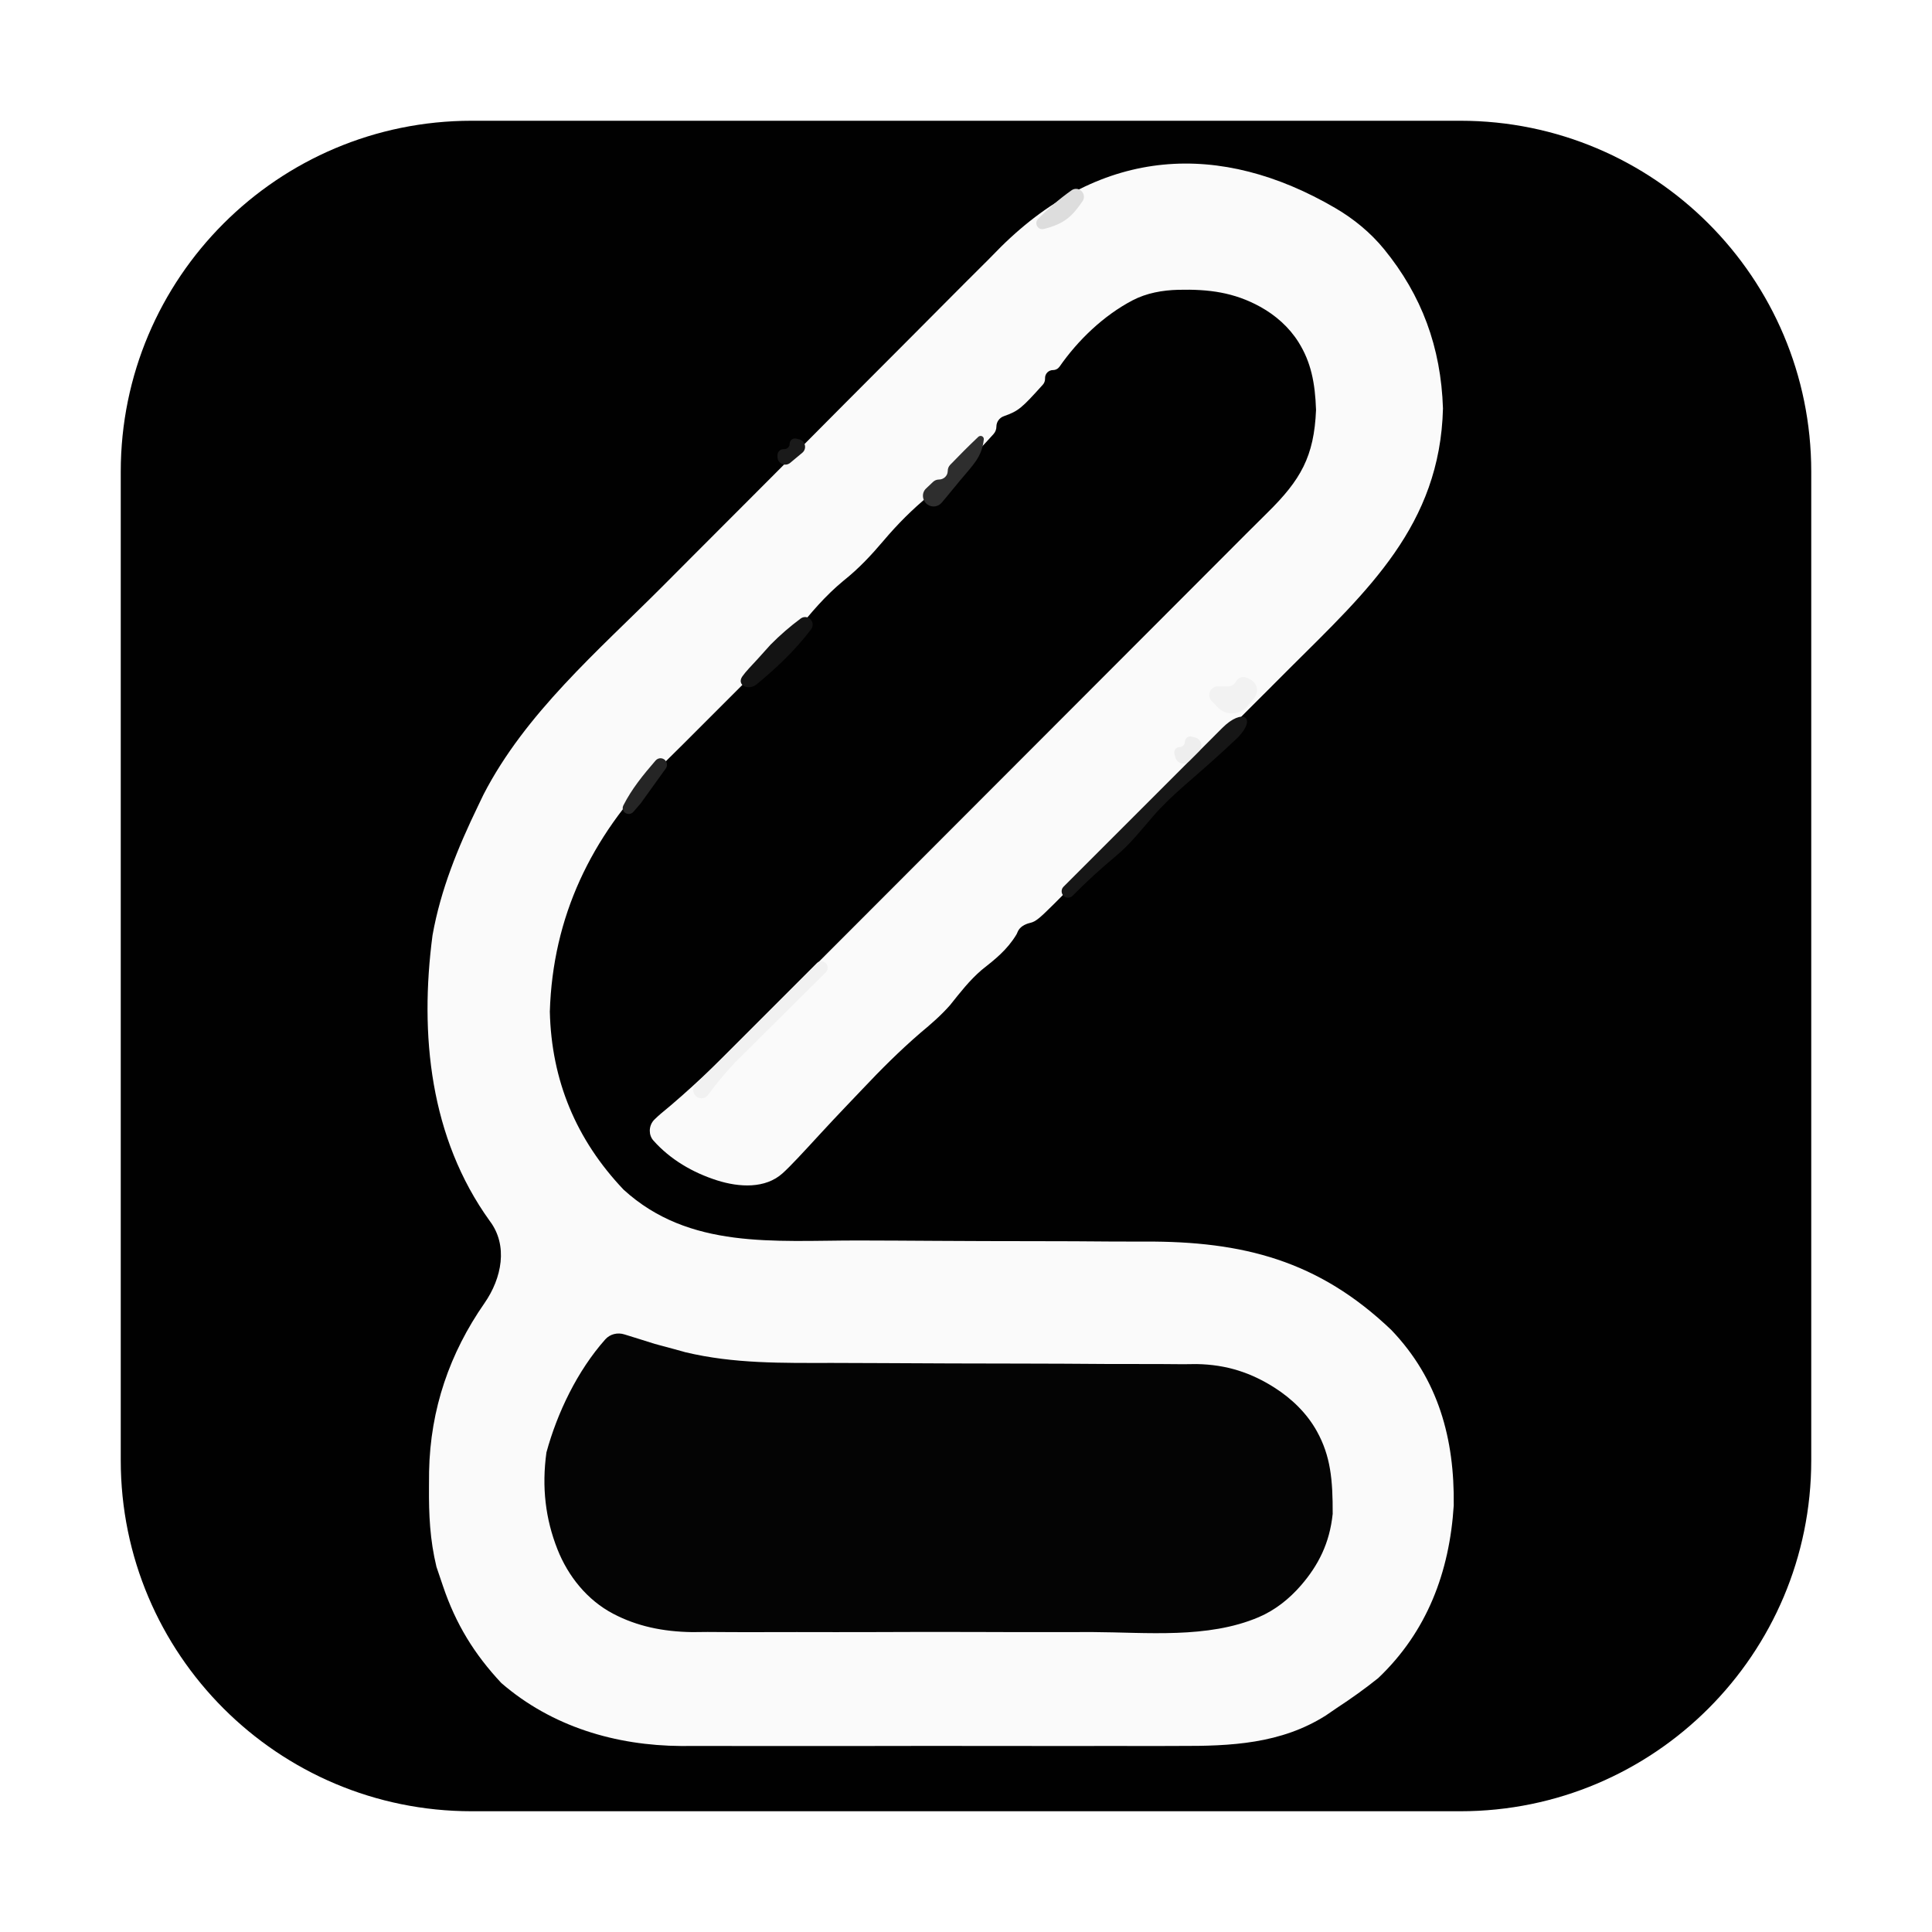
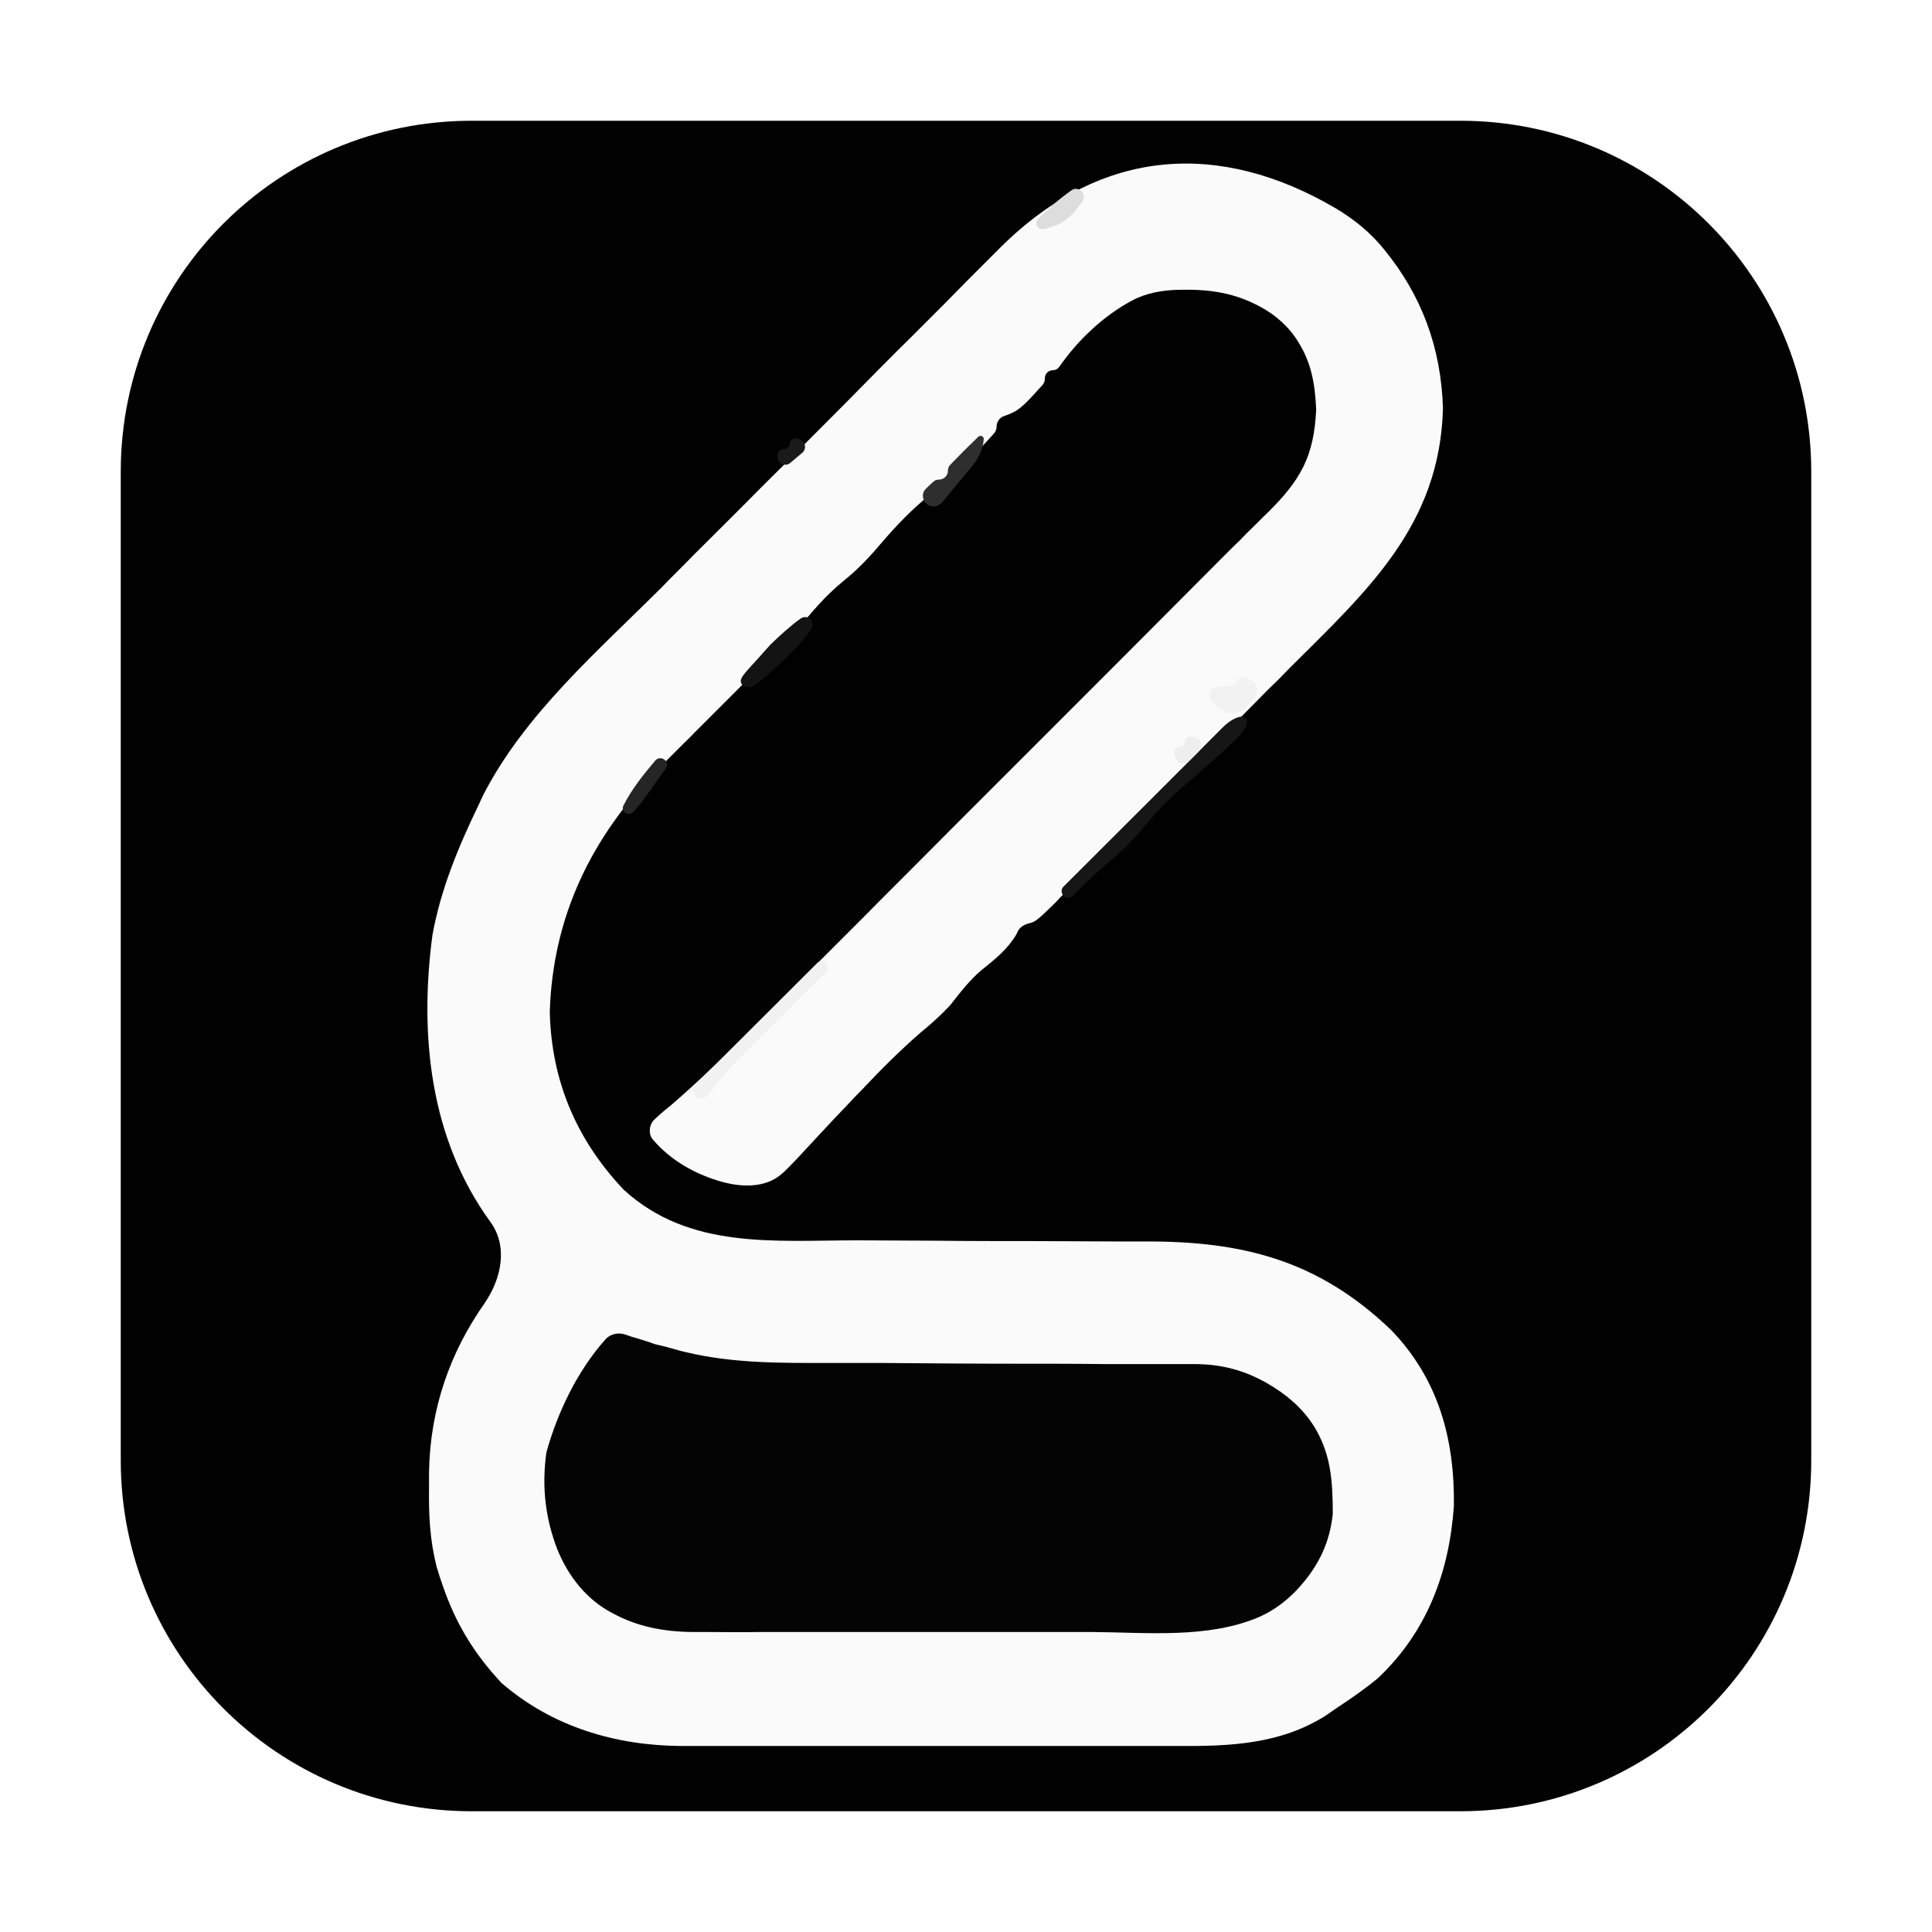
<svg xmlns="http://www.w3.org/2000/svg" width="512" height="512" viewBox="0 0 512 512" fill="none">
-   <path d="M32 125.003C32 73.64 73.637 32 124.999 32C211.71 32 298.742 32 386.997 32C438.36 32 480 73.637 480 124.999C480 211.71 480 298.742 480 386.997C480 438.36 438.363 480 387.001 480C300.29 480 213.258 480 125.003 480C73.64 480 32 438.363 32 387.001C32 300.29 32 213.258 32 125.003Z" fill="#010101" />
-   <path d="M353.804 55.099C358.733 57.973 363.201 61.631 366.809 66.052C376.739 78.221 381.873 91.957 382.403 108.245C381.629 139.196 362.414 156.541 341.826 177.049C339.864 179.012 337.903 180.977 335.942 182.941C331.866 187.023 327.783 191.099 323.696 195.17C318.45 200.398 313.219 205.639 307.992 210.886C303.961 214.928 299.923 218.963 295.882 222.995C293.948 224.927 292.017 226.861 290.088 228.798C287.408 231.486 284.717 234.164 282.024 236.839C281.227 237.643 280.43 238.446 279.609 239.274C275.787 243.049 274.614 244.207 273.058 244.562C271.555 244.905 270.15 245.674 269.615 247.119C269.537 247.328 269.439 247.537 269.323 247.727C266.86 251.747 263.845 254.126 260.136 257.058C256.919 259.817 254.421 263.059 251.783 266.361C249.345 269.129 246.735 271.379 243.901 273.739C238.423 278.465 233.416 283.47 228.453 288.734C227.026 290.232 225.599 291.73 224.129 293.273C221.92 295.602 219.712 297.931 217.543 300.297C212.531 305.746 209.583 308.949 207.412 310.918C202.835 315.065 195.889 314.677 190.004 312.802C183.57 310.753 177.61 307.268 173.155 302.249C172.521 301.535 172.201 300.614 172.201 299.659C172.201 298.541 172.646 297.453 173.449 296.675C174.654 295.506 175.209 295.048 177.713 292.98C185.549 286.311 192.782 279.145 200.039 271.856C201.474 270.422 202.909 268.987 204.387 267.509C208.286 263.61 212.18 259.707 216.073 255.803C220.166 251.7 224.263 247.602 228.36 243.503C236.109 235.749 243.855 227.99 251.598 220.23C260.388 211.422 269.183 202.619 277.978 193.815C293.017 178.762 308.053 163.706 323.085 148.646C324.944 146.782 324.944 146.782 326.842 144.881C328.55 143.168 328.55 143.168 330.292 141.421C332.153 139.559 334.019 137.703 335.894 135.855C344.688 127.186 348.248 121.018 348.763 108.648C348.522 101.443 347.418 95.952 344.132 90.698C341.651 86.732 338.052 83.546 333.955 81.289C327.037 77.48 320.33 76.601 312.283 76.799C308.078 76.903 303.862 77.647 300.135 79.597C292.455 83.614 285.643 90.182 280.805 97.144C280.404 97.72 279.761 98.072 279.059 98.072C277.899 98.072 276.95 99.012 276.95 100.172C276.95 100.248 276.95 100.324 276.95 100.4C276.95 100.976 276.735 101.533 276.349 101.961C270.833 108.07 269.987 108.905 266.049 110.29C264.864 110.706 264.058 111.799 264.058 113.054C264.058 113.776 263.787 114.487 263.303 115.023C257.891 121.015 257.048 121.821 253.083 123.208C251.943 123.607 251.165 124.659 251.165 125.866C251.165 126.633 250.852 127.381 250.295 127.908C249.018 129.116 248.627 129.424 246.23 131.31C241.738 135.014 237.907 138.852 234.144 143.295C230.825 147.208 227.584 150.677 223.568 153.871C218.618 157.96 214.92 162.392 210.878 167.367C208.213 170.074 205.523 172.756 202.82 175.425C200.889 177.354 198.958 179.284 197.029 181.216C192.832 185.413 188.636 189.609 184.439 193.806C183.445 194.801 182.451 195.797 181.427 196.822C179.033 199.212 176.626 201.587 174.216 203.96C156.659 221.852 146.478 242.902 145.712 268.087C146.137 286.308 152.67 302.018 165.264 315.28C182.66 331.154 205.201 328.735 227.284 328.741C234.175 328.748 241.067 328.798 247.958 328.839C256.668 328.888 265.376 328.925 274.086 328.922C281.181 328.921 288.274 328.959 295.369 329.022C298.045 329.038 300.72 329.041 303.396 329.029C329.377 328.92 349.434 334.027 368.743 352.489C381.207 365.532 385.491 381.308 385.255 398.965C384.145 416.567 378.206 432.389 365.243 444.711C361.7 447.553 358.103 450.12 354.302 452.605C353.338 453.265 352.374 453.926 351.381 454.606C339.475 462.158 326.137 462.754 312.431 462.691C310.125 462.699 310.125 462.699 307.772 462.708C302.733 462.722 297.694 462.713 292.656 462.702C289.13 462.704 285.605 462.707 282.08 462.711C274.71 462.716 267.34 462.709 259.969 462.694C250.543 462.675 241.117 462.686 231.69 462.705C224.417 462.717 217.143 462.713 209.87 462.705C206.395 462.703 202.919 462.705 199.444 462.713C194.582 462.721 189.72 462.709 184.857 462.691C182.723 462.7 182.723 462.7 180.546 462.71C163.139 462.592 146.257 457.594 132.871 446.033C125.666 438.344 120.778 430.345 117.41 420.374C116.547 417.829 116.547 417.829 115.666 415.231C113.931 408.033 113.632 401.46 113.683 394.087C113.693 392.728 113.702 391.369 113.711 389.97C114.035 373.358 119.217 358.532 128.375 345.374C133.014 338.707 134.693 330.065 129.799 323.583C113.933 301.568 111.149 274.199 114.626 247.836C116.788 235.733 121.358 224.603 126.676 213.597C127.157 212.596 127.638 211.594 128.134 210.562C139.201 189.069 158.461 172.523 175.311 155.658C178.145 152.814 180.978 149.97 183.811 147.126C189.73 141.188 195.656 135.256 201.586 129.328C209.159 121.755 216.71 114.16 224.255 106.56C230.092 100.687 235.944 94.828 241.8 88.974C244.589 86.181 247.374 83.382 250.153 80.578C254.046 76.653 257.96 72.749 261.879 68.849C263.006 67.704 264.133 66.558 265.295 65.378C292.232 38.776 323.486 37.42 353.804 55.099Z" fill="#FAFAFA" />
-   <path d="M160.404 354.951C161.67 353.525 163.674 353.055 165.491 353.635C167.516 354.264 167.516 354.264 169.583 354.906C170.891 355.318 172.2 355.729 173.548 356.153C176.072 356.832 176.072 356.832 178.647 357.525C179.627 357.797 180.606 358.069 181.615 358.349C194.509 361.437 207.37 361.201 220.545 361.19C224.869 361.189 229.192 361.21 233.516 361.237C245.797 361.311 258.079 361.351 270.361 361.362C277.903 361.37 285.445 361.409 292.986 361.467C295.845 361.483 298.704 361.487 301.563 361.478C305.566 361.467 309.566 361.495 313.568 361.531C314.732 361.518 315.896 361.505 317.095 361.491C325.113 361.62 331.626 363.827 337.8 367.768C342.37 370.686 346.362 374.562 348.989 379.305C352.631 385.878 353.21 392.154 353.175 401.193C352.371 408.95 349.393 414.801 344.778 420.138C341.682 423.719 337.902 426.722 333.547 428.576C320.04 434.324 303.846 432.577 289.483 432.511C286.144 432.515 282.806 432.521 279.467 432.529C272.493 432.539 265.519 432.525 258.544 432.495C249.632 432.458 240.722 432.479 231.81 432.518C224.923 432.541 218.037 432.534 211.151 432.517C207.866 432.513 204.581 432.518 201.296 432.533C196.696 432.55 192.098 432.524 187.498 432.489C185.489 432.508 185.489 432.508 183.44 432.528C175.642 432.417 168.758 430.953 162.474 427.646C155.642 424.05 150.56 417.752 147.726 410.571C144.561 402.55 143.539 394.168 144.806 384.921C147.668 374.409 153.005 363.283 160.404 354.951Z" fill="#040404" />
-   <path d="M323.944 192.89C329.2 187.635 333.227 189.971 328.115 195.367C323.461 199.809 318.651 204.023 313.794 208.24C310.719 210.941 307.991 213.534 305.489 216.425C302.354 220.047 299.382 223.847 295.683 226.892C291.689 230.236 287.903 233.665 284.265 237.377C283.746 237.908 282.953 238.052 282.289 237.72C281.252 237.202 281.019 235.816 281.838 234.997C295.789 221.045 309.75 207.085 323.944 192.89Z" fill="#161616" />
-   <path d="M216.456 255.257C216.974 254.739 217.756 254.605 218.412 254.933C219.455 255.454 219.687 256.851 218.859 257.672C218.562 257.966 218.263 258.262 217.961 258.561C214.085 262.403 210.215 266.252 206.345 270.101C205.002 271.43 203.659 272.76 202.276 274.13C200.336 276.062 200.336 276.062 198.357 278.033C197.167 279.214 195.977 280.396 194.751 281.613C192.154 284.358 189.856 287.153 187.643 290.16C187.08 290.925 186.104 291.253 185.204 290.953C183.679 290.445 183.208 288.504 184.345 287.368C194.94 276.772 205.556 266.157 216.456 255.257Z" fill="#F1F1F1" />
-   <path d="M327.517 180.65C328.067 179.55 329.41 179.093 330.51 179.643C330.795 179.786 331.081 179.929 331.367 180.072C333.204 180.99 333.704 183.382 332.389 184.96C331.789 185.68 331.188 186.402 330.584 187.126C328.589 189.521 324.983 189.747 322.798 187.525C322.224 186.94 321.654 186.351 321.09 185.758C320.684 185.332 320.46 184.775 320.46 184.187C320.46 182.912 321.494 181.87 322.768 181.87C323.683 181.87 324.602 181.87 325.53 181.87C326.374 181.87 327.14 181.404 327.517 180.65Z" fill="#F2F2F2" />
-   <path d="M212.188 163.916C213.185 163.173 214.595 163.52 215.15 164.631C215.492 165.314 215.43 166.144 214.967 166.751C210.694 172.359 206 176.818 200.541 181.335C198.315 183.154 195.083 181.554 196.754 179.214C197.726 177.852 199.068 176.522 200.806 174.619C201.928 173.372 203.049 172.126 204.205 170.842C206.771 168.257 209.345 166.037 212.188 163.916Z" fill="#131313" />
-   <path d="M259.223 115.799C259.818 115.204 260.811 115.628 260.717 116.463C260.193 121.154 257.929 123.122 254.388 127.382C253.192 128.834 251.995 130.286 250.763 131.782C250.196 132.456 249.86 132.856 249.565 133.207C248.641 134.306 247.056 134.546 245.862 133.75C244.423 132.791 244.135 130.738 245.357 129.514C245.854 129.016 246.381 128.522 247.277 127.694C247.704 127.299 248.262 127.08 248.844 127.08C250.116 127.08 251.165 126.06 251.165 124.788C251.165 124.197 251.392 123.617 251.801 123.191C254.218 120.671 256.693 118.205 259.223 115.799Z" fill="#2E2E2E" />
-   <path d="M283.999 50.415C284.618 49.983 285.414 49.93 286.089 50.268C287.221 50.834 287.616 52.273 286.897 53.314C284.136 57.311 282.163 59.275 276.69 60.669C276.596 60.693 276.435 60.713 276.338 60.719C274.834 60.822 274.064 59.013 275.139 57.955C277.92 55.216 280.703 52.721 283.999 50.415Z" fill="#DDDDDD" />
-   <path d="M173.741 201.544C174.541 200.616 176.022 200.792 176.57 201.887C176.853 202.454 176.807 203.143 176.439 203.659C175.103 205.534 173.755 207.402 172.403 209.266C171.543 210.462 170.683 211.659 169.797 212.892C169.154 213.637 168.512 214.383 167.857 215.143C167.546 215.504 167.1 215.712 166.623 215.712C165.45 215.712 164.655 214.516 165.185 213.47C167.455 208.993 170.462 205.349 173.741 201.544Z" fill="#252525" />
-   <path d="M314.015 196.584C314.015 195.665 314.878 194.979 315.77 195.202C316.088 195.281 316.406 195.36 316.724 195.44C318.368 195.851 318.936 197.899 317.737 199.098C316.871 199.964 316.001 200.833 315.126 201.708C313.928 202.907 311.88 202.34 311.469 200.695C311.39 200.378 311.31 200.06 311.23 199.742C311.008 198.85 311.67 197.986 312.589 197.986C313.369 197.986 314.015 197.364 314.015 196.584Z" fill="#EEEEEE" />
-   <path d="M209.266 117.62C209.266 116.701 210.13 116.015 211.022 116.238C211.283 116.303 211.545 116.368 211.806 116.434C213.429 116.84 213.904 118.917 212.619 119.988C211.421 120.986 210.588 121.681 209.417 122.657C208.078 123.773 206.043 122.821 206.043 121.078C206.043 120.93 206.043 120.782 206.043 120.633C206.043 119.743 206.765 119.022 207.655 119.022C207.721 119.022 207.787 119.022 207.853 119.022C208.634 119.022 209.266 118.401 209.266 117.62Z" fill="#1A1A1A" />
+   <path d="M32 125C32 73.6 73.6 32 125 32C211.7 32 298.7 32 387 32C438.4 32 480 73.6 480 125C480 211.7 480 298.7 480 387C480 438.4 438.4 480 387 480C300.3 480 213.3 480 125 480C73.6 480 32 438.4 32 387C32 300.3 32 213.3 32 125Z" fill="#010101" />
+   <path d="M353.8 55.1C358.7 58 363.2 61.6 366.8 66.1C376.7 78.2 381.9 92 382.4 108.2C381.6 139.2 362.4 156.5 341.8 177C339.9 179 337.9 181 335.9 182.9C331.9 187 327.8 191.1 323.7 195.2C318.4 200.4 313.2 205.6 308 210.9C304 214.9 299.9 219 295.9 223C293.9 224.9 292 226.9 290.1 228.8C287.4 231.5 284.7 234.2 282 236.8C281.2 237.6 280.4 238.4 279.6 239.3C275.8 243 274.6 244.2 273.1 244.6C271.6 244.9 270.1 245.7 269.6 247.1C269.5 247.3 269.4 247.5 269.3 247.7C266.9 251.7 263.8 254.1 260.1 257.1C256.9 259.8 254.4 263.1 251.8 266.4C249.3 269.1 246.7 271.4 243.9 273.7C238.4 278.5 233.4 283.5 228.5 288.7C227 290.2 225.6 291.7 224.1 293.3C221.9 295.6 219.7 297.9 217.5 300.3C212.5 305.7 209.6 308.9 207.4 310.9C202.8 315.1 195.9 314.7 190 312.8C183.6 310.8 177.6 307.3 173.2 302.2C172.5 301.5 172.2 300.6 172.2 299.7C172.2 298.5 172.6 297.5 173.4 296.7C174.7 295.5 175.2 295 177.7 293C185.5 286.3 192.8 279.1 200 271.9C201.5 270.4 202.9 269 204.4 267.5C208.3 263.6 212.2 259.7 216.1 255.8C220.2 251.7 224.3 247.6 228.4 243.5C236.1 235.7 243.9 228 251.6 220.2C260.4 211.4 269.2 202.6 278 193.8C293 178.8 308.1 163.7 323.1 148.6C324.9 146.8 324.9 146.8 326.8 144.9C328.6 143.2 328.6 143.2 330.3 141.4C332.2 139.6 334 137.7 335.9 135.9C344.7 127.2 348.2 121 348.8 108.6C348.5 101.4 347.4 96 344.1 90.7C341.7 86.7 338.1 83.5 334 81.3C327 77.5 320.3 76.6 312.3 76.8C308.1 76.9 303.9 77.6 300.1 79.6C292.5 83.6 285.6 90.2 280.8 97.1C280.4 97.7 279.8 98.1 279.1 98.1C277.9 98.1 276.9 99 276.9 100.2C276.9 100.2 276.9 100.3 276.9 100.4C276.9 101 276.7 101.5 276.3 102C270.8 108.1 270 108.9 266 110.3C264.9 110.7 264.1 111.8 264.1 113.1C264.1 113.8 263.8 114.5 263.3 115C257.9 121 257 121.8 253.1 123.2C251.9 123.6 251.2 124.7 251.2 125.9C251.2 126.6 250.9 127.4 250.3 127.9C249 129.1 248.6 129.4 246.2 131.3C241.7 135 237.9 138.9 234.1 143.3C230.8 147.2 227.6 150.7 223.6 153.9C218.6 158 214.9 162.4 210.9 167.4C208.2 170.1 205.5 172.8 202.8 175.4C200.9 177.4 199 179.3 197 181.2C192.8 185.4 188.6 189.6 184.4 193.8C183.4 194.8 182.5 195.8 181.4 196.8C179 199.2 176.6 201.6 174.2 204C156.7 221.9 146.5 242.9 145.7 268.1C146.1 286.3 152.7 302 165.3 315.3C182.7 331.2 205.2 328.7 227.3 328.7C234.2 328.7 241.1 328.8 248 328.8C256.7 328.9 265.4 328.9 274.1 328.9C281.2 328.9 288.3 329 295.4 329C298 329 300.7 329 303.4 329C329.4 328.9 349.4 334 368.7 352.5C381.2 365.5 385.5 381.3 385.3 399C384.1 416.6 378.2 432.4 365.2 444.7C361.7 447.6 358.1 450.1 354.3 452.6C353.3 453.3 352.4 453.9 351.4 454.6C339.5 462.2 326.1 462.8 312.4 462.7C310.1 462.7 310.1 462.7 307.8 462.7C302.7 462.7 297.7 462.7 292.7 462.7C289.1 462.7 285.6 462.7 282.1 462.7C274.7 462.7 267.3 462.7 260 462.7C250.5 462.7 241.1 462.7 231.7 462.7C224.4 462.7 217.1 462.7 209.9 462.7C206.4 462.7 202.9 462.7 199.4 462.7C194.6 462.7 189.7 462.7 184.9 462.7C182.7 462.7 182.7 462.7 180.5 462.7C163.1 462.6 146.3 457.6 132.9 446C125.7 438.3 120.8 430.3 117.4 420.4C116.5 417.8 116.5 417.8 115.7 415.2C113.9 408 113.6 401.5 113.7 394.1C113.7 392.7 113.7 391.4 113.7 390C114 373.4 119.2 358.5 128.4 345.4C133 338.7 134.7 330.1 129.8 323.6C113.9 301.6 111.1 274.2 114.6 247.8C116.8 235.7 121.4 224.6 126.7 213.6C127.2 212.6 127.6 211.6 128.1 210.6C139.2 189.1 158.5 172.5 175.3 155.7C178.1 152.8 181 150 183.8 147.1C189.7 141.2 195.7 135.3 201.6 129.3C209.2 121.8 216.7 114.2 224.3 106.6C230.1 100.7 235.9 94.8 241.8 89C244.6 86.2 247.4 83.4 250.2 80.6C254 76.7 258 72.7 261.9 68.8C263 67.7 264.1 66.6 265.3 65.4C292.2 38.8 323.5 37.4 353.8 55.1Z" fill="#FAFAFA" />
+   <path d="M160.4 355C161.7 353.5 163.7 353.1 165.5 353.6C167.5 354.3 167.5 354.3 169.6 354.9C170.9 355.3 172.2 355.7 173.5 356.2C176.1 356.8 176.1 356.8 178.6 357.5C179.6 357.8 180.6 358.1 181.6 358.3C194.5 361.4 207.4 361.2 220.5 361.2C224.9 361.2 229.2 361.2 233.5 361.2C245.8 361.3 258.1 361.4 270.4 361.4C277.9 361.4 285.4 361.4 293 361.5C295.8 361.5 298.7 361.5 301.6 361.5C305.6 361.5 309.6 361.5 313.6 361.5C314.7 361.5 315.9 361.5 317.1 361.5C325.1 361.6 331.6 363.8 337.8 367.8C342.4 370.7 346.4 374.6 349 379.3C352.6 385.9 353.2 392.2 353.2 401.2C352.4 408.9 349.4 414.8 344.8 420.1C341.7 423.7 337.9 426.7 333.5 428.6C320 434.3 303.8 432.6 289.5 432.5C286.1 432.5 282.8 432.5 279.5 432.5C272.5 432.5 265.5 432.5 258.5 432.5C249.6 432.5 240.7 432.5 231.8 432.5C224.9 432.5 218 432.5 211.2 432.5C207.9 432.5 204.6 432.5 201.3 432.5C196.7 432.6 192.1 432.5 187.5 432.5C185.5 432.5 185.5 432.5 183.4 432.5C175.6 432.4 168.8 431 162.5 427.6C155.6 424.1 150.6 417.8 147.7 410.6C144.6 402.6 143.5 394.2 144.8 384.9C147.7 374.4 153 363.3 160.4 355Z" fill="#040404" />
+   <path d="M323.9 192.9C329.2 187.6 333.2 190 328.1 195.4C323.5 199.8 318.7 204 313.8 208.2C310.7 210.9 308 213.5 305.5 216.4C302.4 220 299.4 223.8 295.7 226.9C291.7 230.2 287.9 233.7 284.3 237.4C283.7 237.9 283 238.1 282.3 237.7C281.3 237.2 281 235.8 281.8 235C295.8 221 309.8 207.1 323.9 192.9Z" fill="#161616" />
+   <path d="M216.5 255.3C217 254.7 217.8 254.6 218.4 254.9C219.5 255.5 219.7 256.9 218.9 257.7C218.6 258 218.3 258.3 218 258.6C214.1 262.4 210.2 266.3 206.3 270.1C205 271.4 203.7 272.8 202.3 274.1C200.3 276.1 200.3 276.1 198.4 278C197.2 279.2 196 280.4 194.8 281.6C192.2 284.4 189.9 287.2 187.6 290.2C187.1 290.9 186.1 291.3 185.2 291C183.7 290.4 183.2 288.5 184.3 287.4C194.9 276.8 205.6 266.2 216.5 255.3Z" fill="#F1F1F1" />
+   <path d="M327.5 180.7C328.1 179.6 329.4 179.1 330.5 179.6C330.8 179.8 331.1 179.9 331.4 180.1C333.2 181 333.7 183.4 332.4 185C331.8 185.7 331.2 186.4 330.6 187.1C328.6 189.5 325 189.7 322.8 187.5C322.2 186.9 321.7 186.4 321.1 185.8C320.7 185.3 320.5 184.8 320.5 184.2C320.5 182.9 321.5 181.9 322.8 181.9C323.7 181.9 324.6 181.9 325.5 181.9C326.4 181.9 327.1 181.4 327.5 180.7Z" fill="#F2F2F2" />
+   <path d="M212.2 163.9C213.2 163.2 214.6 163.5 215.2 164.6C215.5 165.3 215.4 166.1 215 166.8C210.7 172.4 206 176.8 200.5 181.3C198.3 183.2 195.1 181.6 196.8 179.2C197.7 177.9 199.1 176.5 200.8 174.6C201.9 173.4 203 172.1 204.2 170.8C206.8 168.3 209.3 166 212.2 163.9Z" fill="#131313" />
+   <path d="M259.2 115.8C259.8 115.2 260.8 115.6 260.7 116.5C260.2 121.2 257.9 123.1 254.4 127.4C253.2 128.8 252 130.3 250.8 131.8C250.2 132.5 249.9 132.9 249.6 133.2C248.6 134.3 247.1 134.5 245.9 133.8C244.4 132.8 244.1 130.7 245.4 129.5C245.9 129 246.4 128.5 247.3 127.7C247.7 127.3 248.3 127.1 248.8 127.1C250.1 127.1 251.2 126.1 251.2 124.8C251.2 124.2 251.4 123.6 251.8 123.2C254.2 120.7 256.7 118.2 259.2 115.8Z" fill="#2E2E2E" />
+   <path d="M284 50.4C284.6 50 285.4 49.9 286.1 50.3C287.2 50.8 287.6 52.3 286.9 53.3C284.1 57.3 282.2 59.3 276.7 60.7C276.6 60.7 276.4 60.7 276.3 60.7C274.8 60.8 274.1 59 275.1 58C277.9 55.2 280.7 52.7 284 50.4Z" fill="#DDDDDD" />
+   <path d="M173.7 201.5C174.5 200.6 176 200.8 176.6 201.9C176.9 202.5 176.8 203.1 176.4 203.7C175.1 205.5 173.8 207.4 172.4 209.3C171.5 210.5 170.7 211.7 169.8 212.9C169.2 213.6 168.5 214.4 167.9 215.1C167.5 215.5 167.1 215.7 166.6 215.7C165.4 215.7 164.7 214.5 165.2 213.5C167.5 209 170.5 205.3 173.7 201.5Z" fill="#252525" />
+   <path d="M314 196.6C314 195.7 314.9 195 315.8 195.2C316.1 195.3 316.4 195.4 316.7 195.4C318.4 195.9 318.9 197.9 317.7 199.1C316.9 200 316 200.8 315.1 201.7C313.9 202.9 311.9 202.3 311.5 200.7C311.4 200.4 311.3 200.1 311.2 199.7C311 198.8 311.7 198 312.6 198C313.4 198 314 197.4 314 196.6Z" fill="#EEEEEE" />
+   <path d="M209.3 117.6C209.3 116.7 210.1 116 211 116.2C211.3 116.3 211.5 116.4 211.8 116.4C213.4 116.8 213.9 118.9 212.6 120C211.4 121 210.6 121.7 209.4 122.7C208.1 123.8 206 122.8 206 121.1C206 120.9 206 120.8 206 120.6C206 119.7 206.8 119 207.7 119C207.7 119 207.8 119 207.9 119C208.6 119 209.3 118.4 209.3 117.6Z" fill="#1A1A1A" />
</svg>
